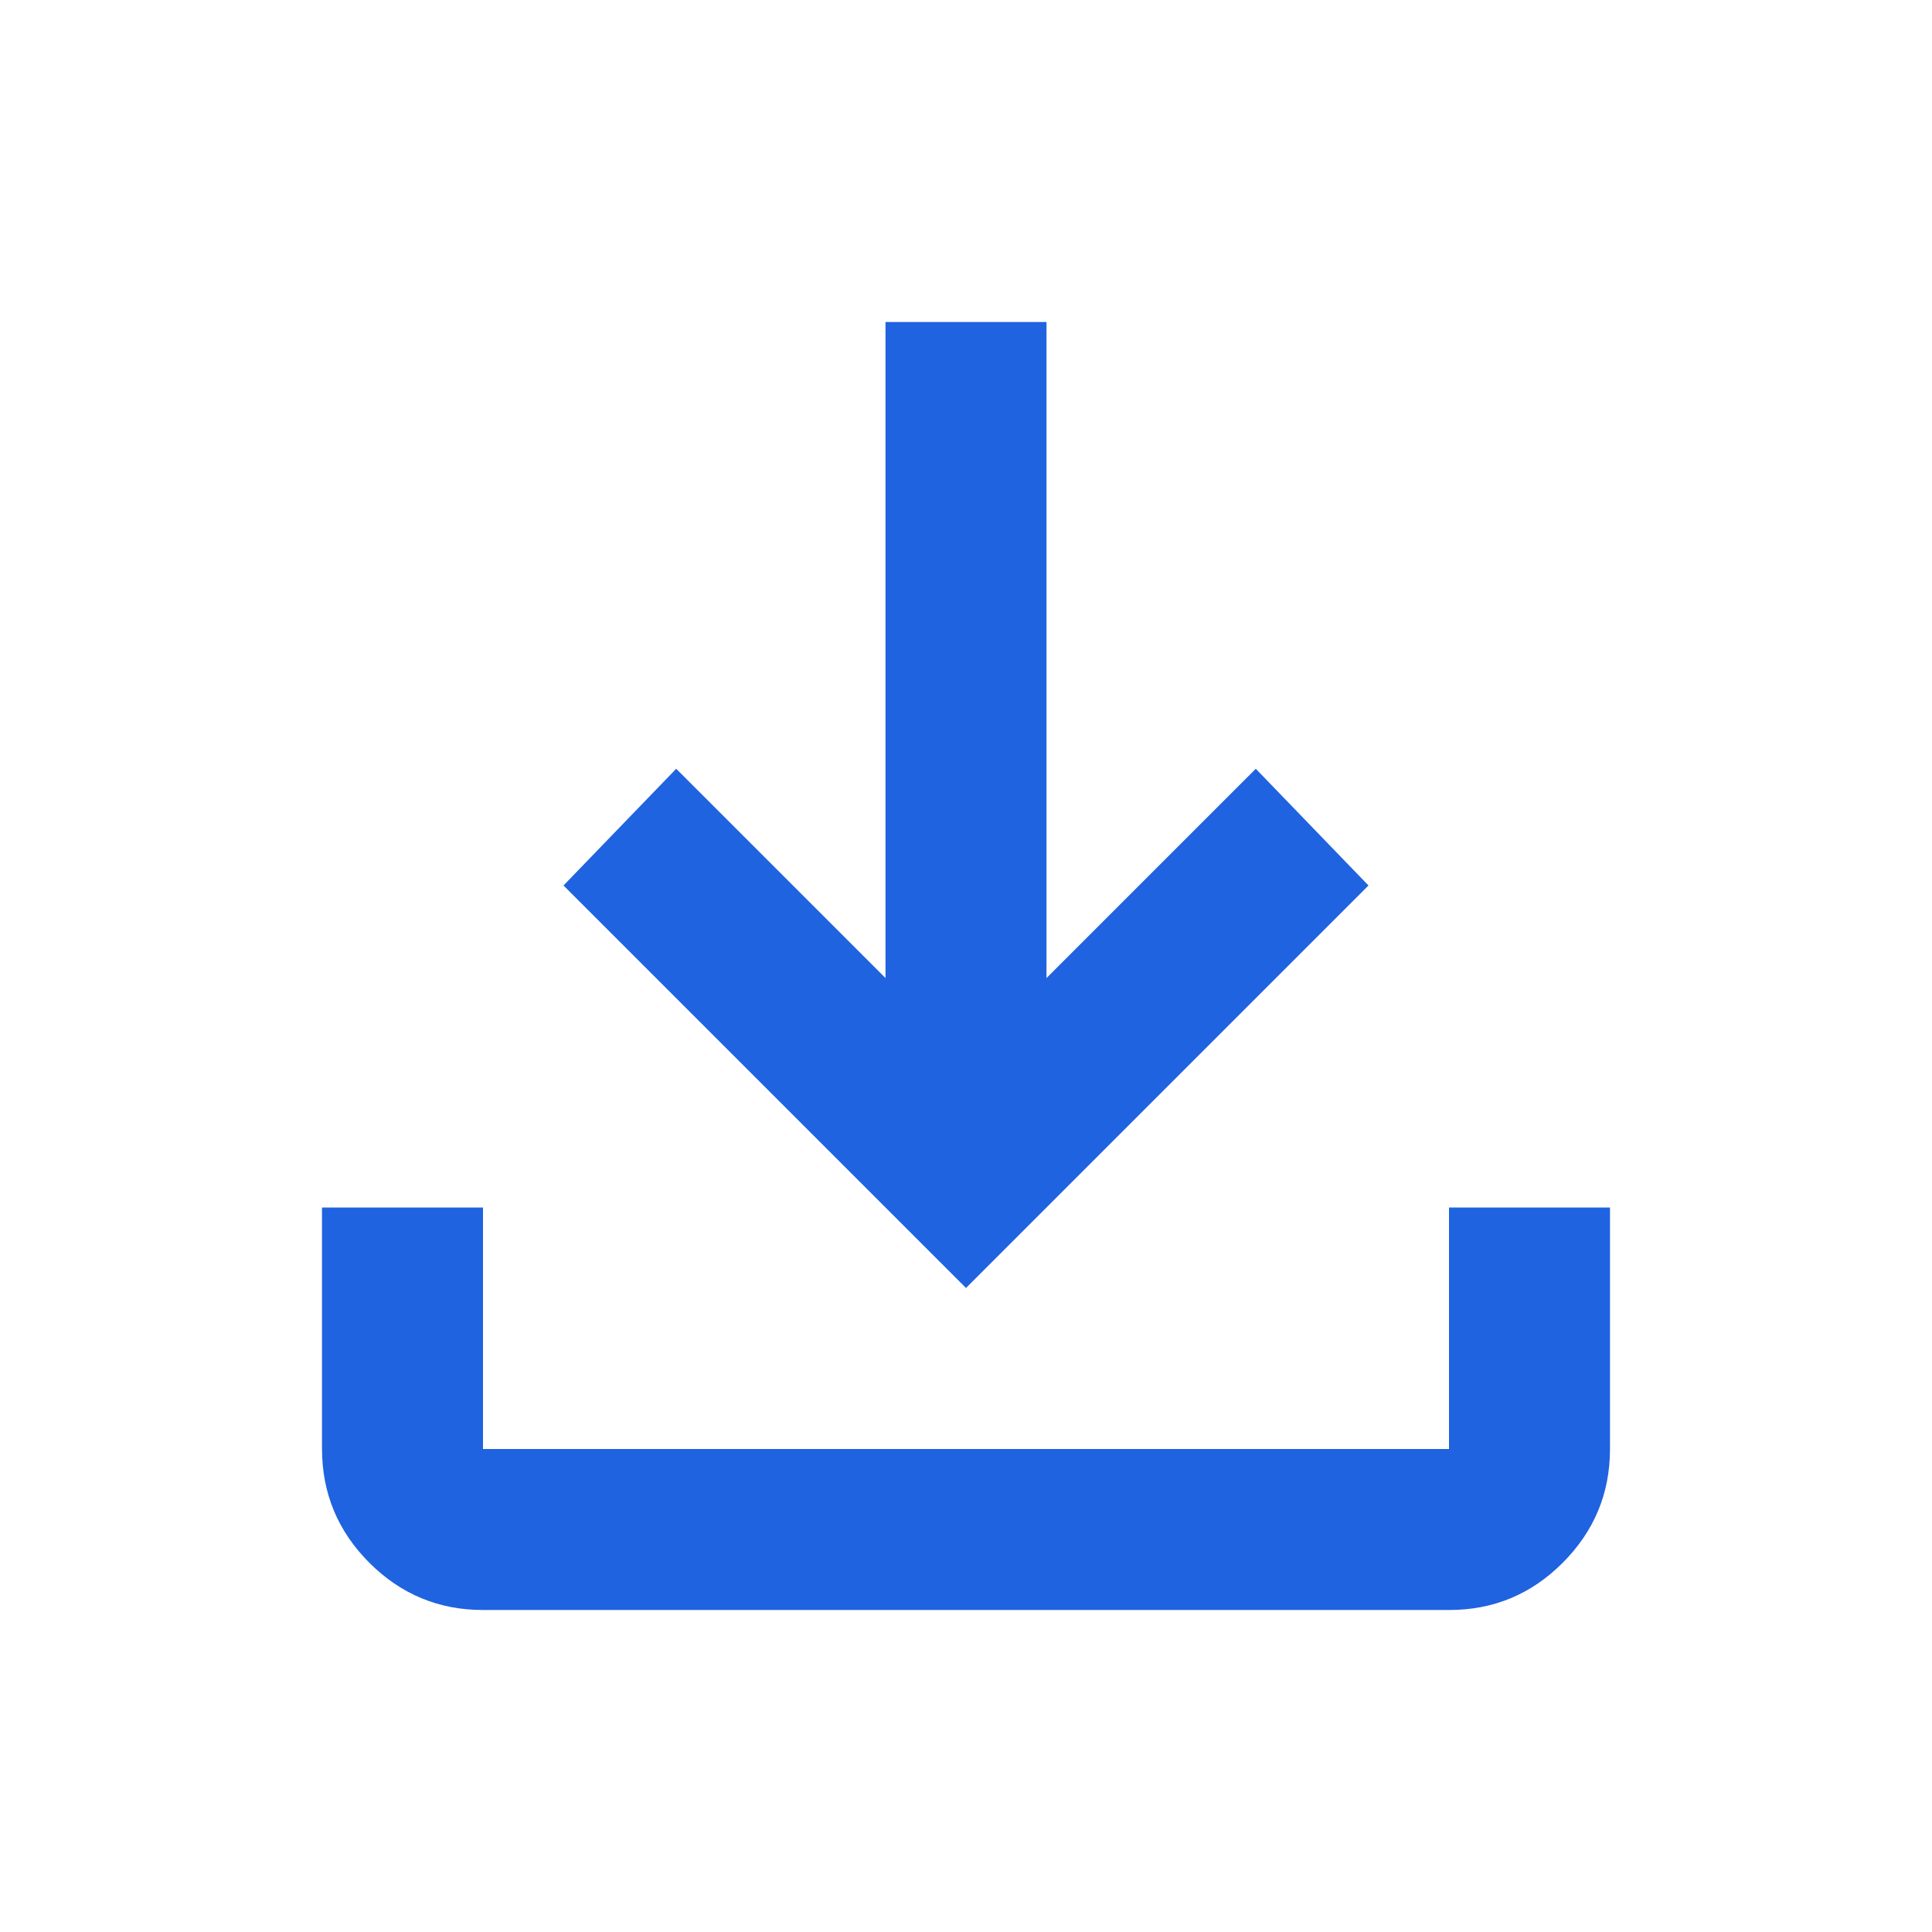
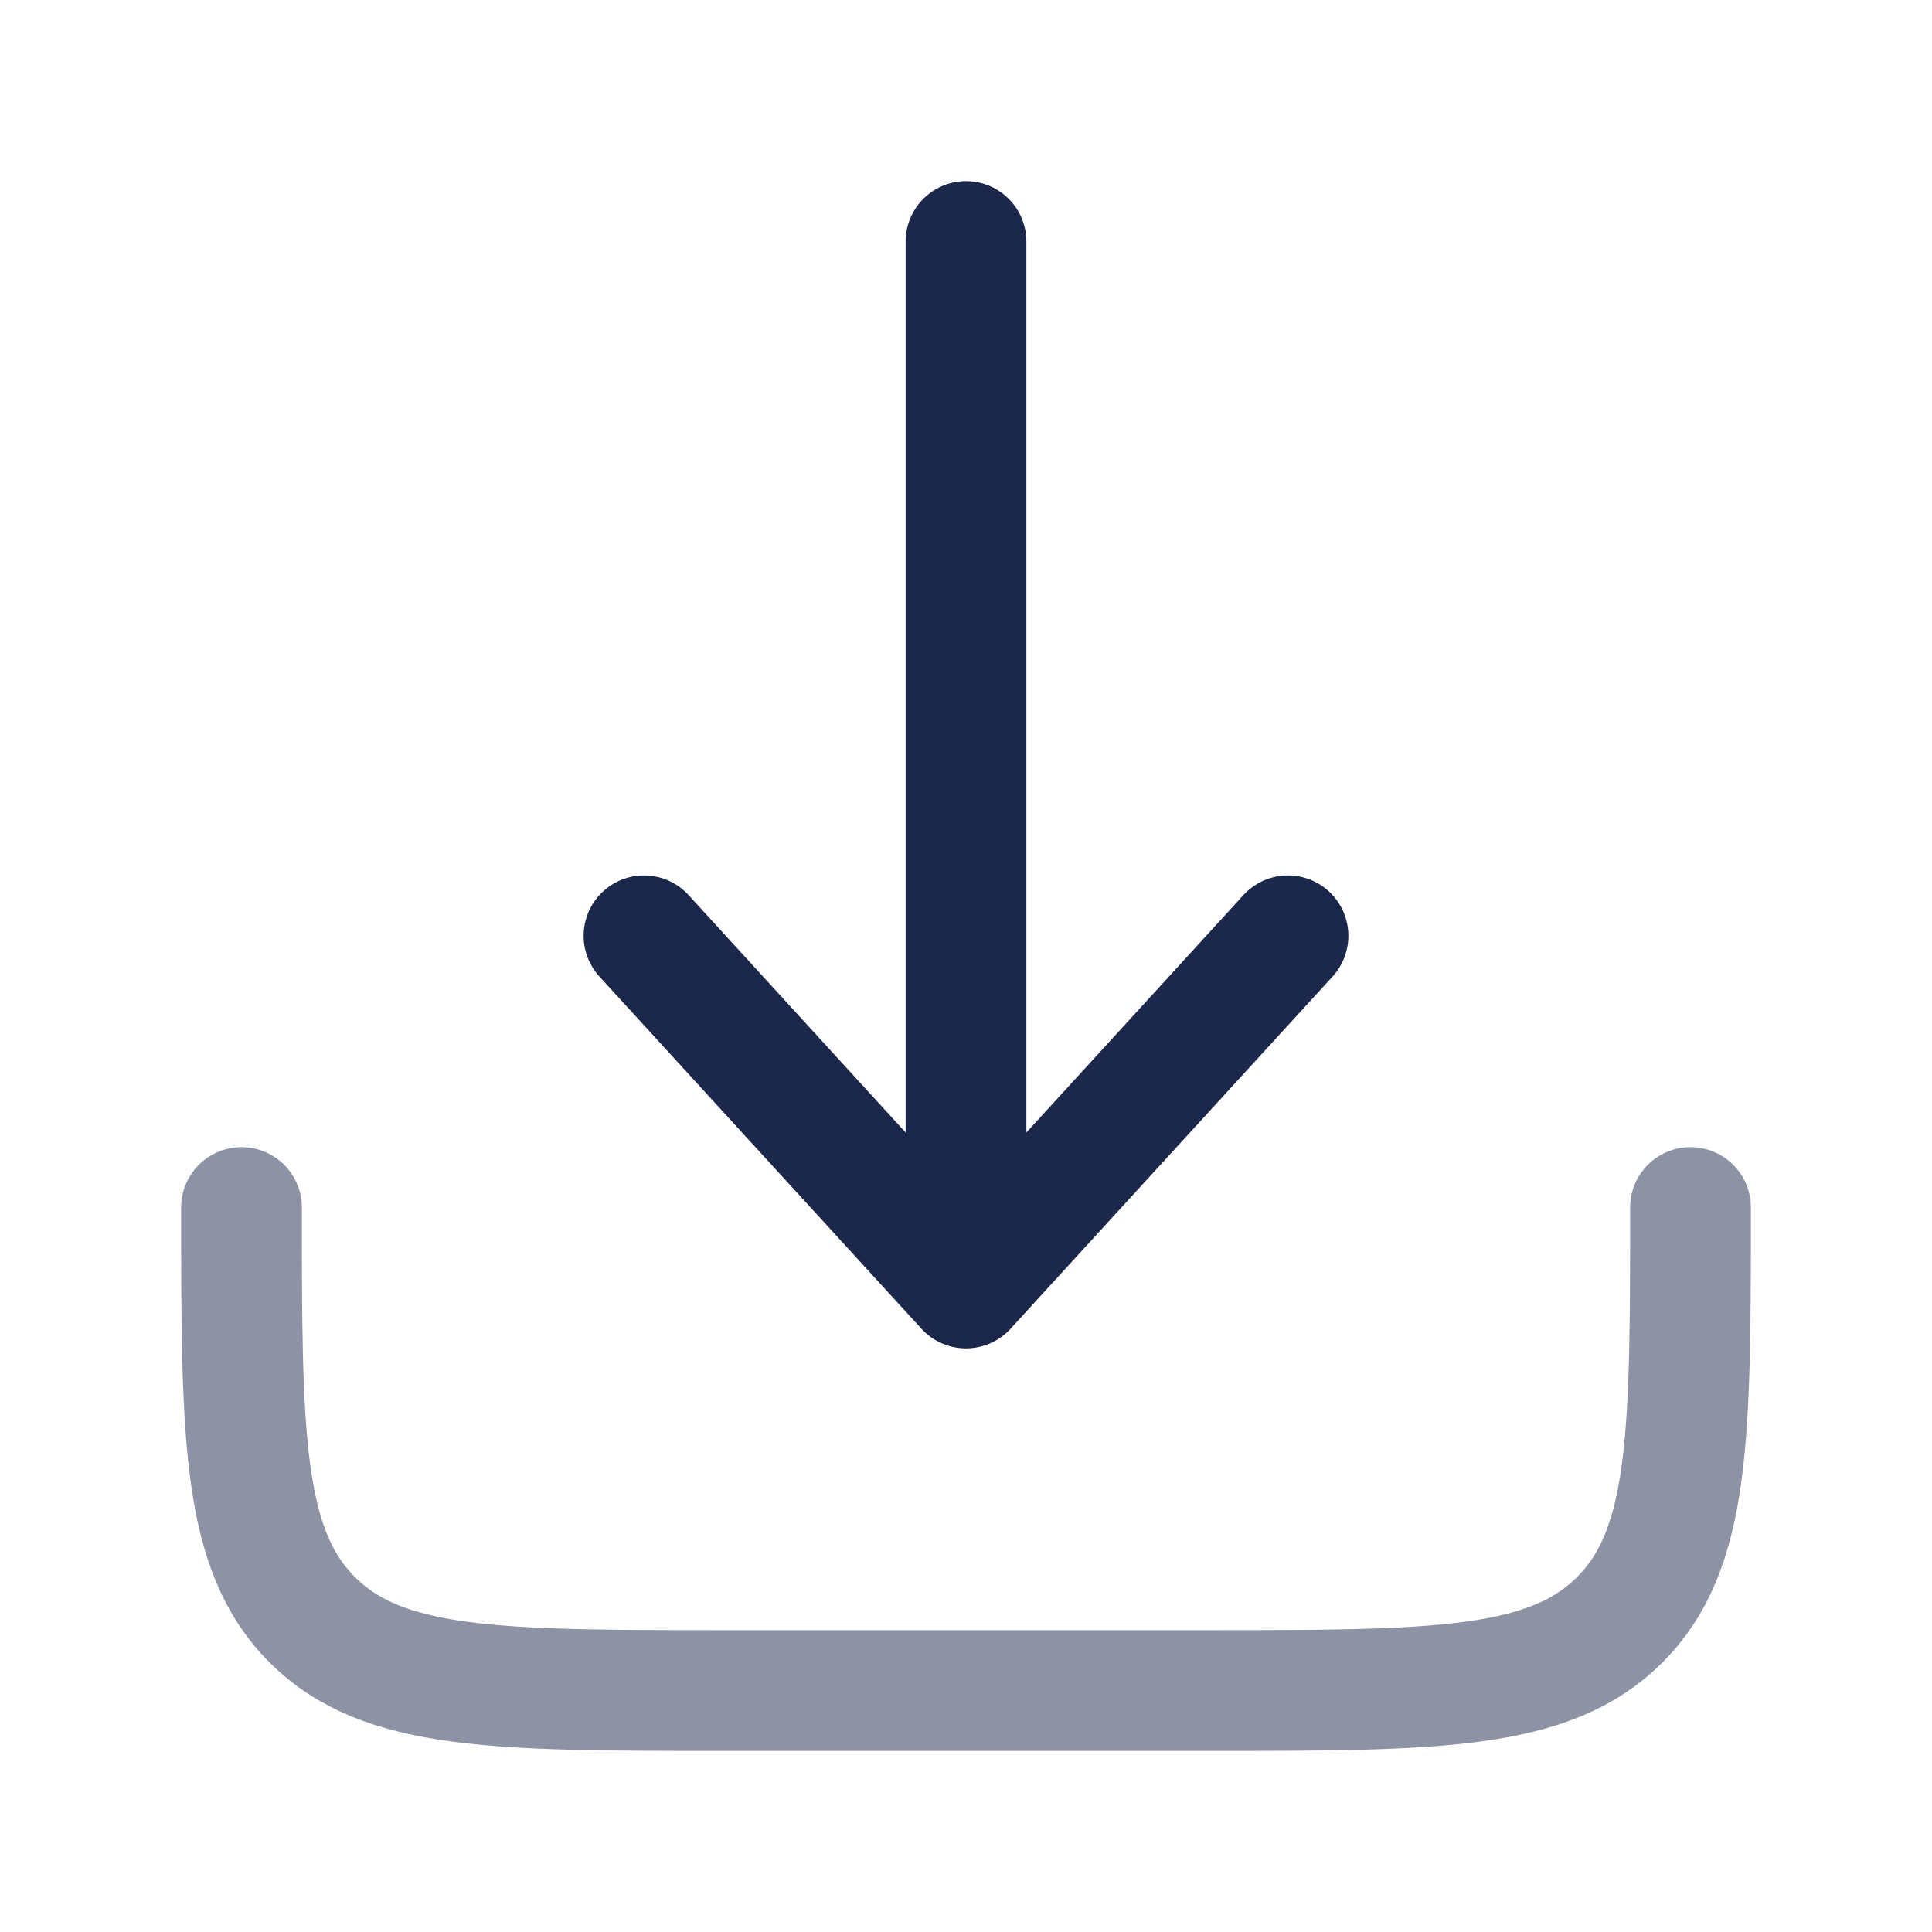
- <svg xmlns="http://www.w3.org/2000/svg" width="24" height="24" viewBox="0 0 24 24" fill="none">
-   <path d="M12 16L7 11L8.4 9.55L11 12.15V4H13V12.15L15.6 9.55L17 11L12 16ZM6 20C5.45 20 4.979 19.804 4.588 19.413C4.197 19.022 4.001 18.551 4 18V15H6V18H18V15H20V18C20 18.55 19.804 19.021 19.413 19.413C19.022 19.805 18.551 20.001 18 20H6Z" fill="#1F63E0" />
+ <svg xmlns="http://www.w3.org/2000/svg" width="800px" height="800px" viewBox="0 0 24 24" fill="none">
+   <path opacity="0.5" d="M3 15C3 17.828 3 19.243 3.879 20.121C4.757 21 6.172 21 9 21H15C17.828 21 19.243 21 20.121 20.121C21 19.243 21 17.828 21 15" stroke="#1C274C" stroke-width="1.5" stroke-linecap="round" stroke-linejoin="round" />
+   <path d="M12 3V16M12 16L16 11.625M12 16L8 11.625" stroke="#1C274C" stroke-width="1.5" stroke-linecap="round" stroke-linejoin="round" />
</svg>
